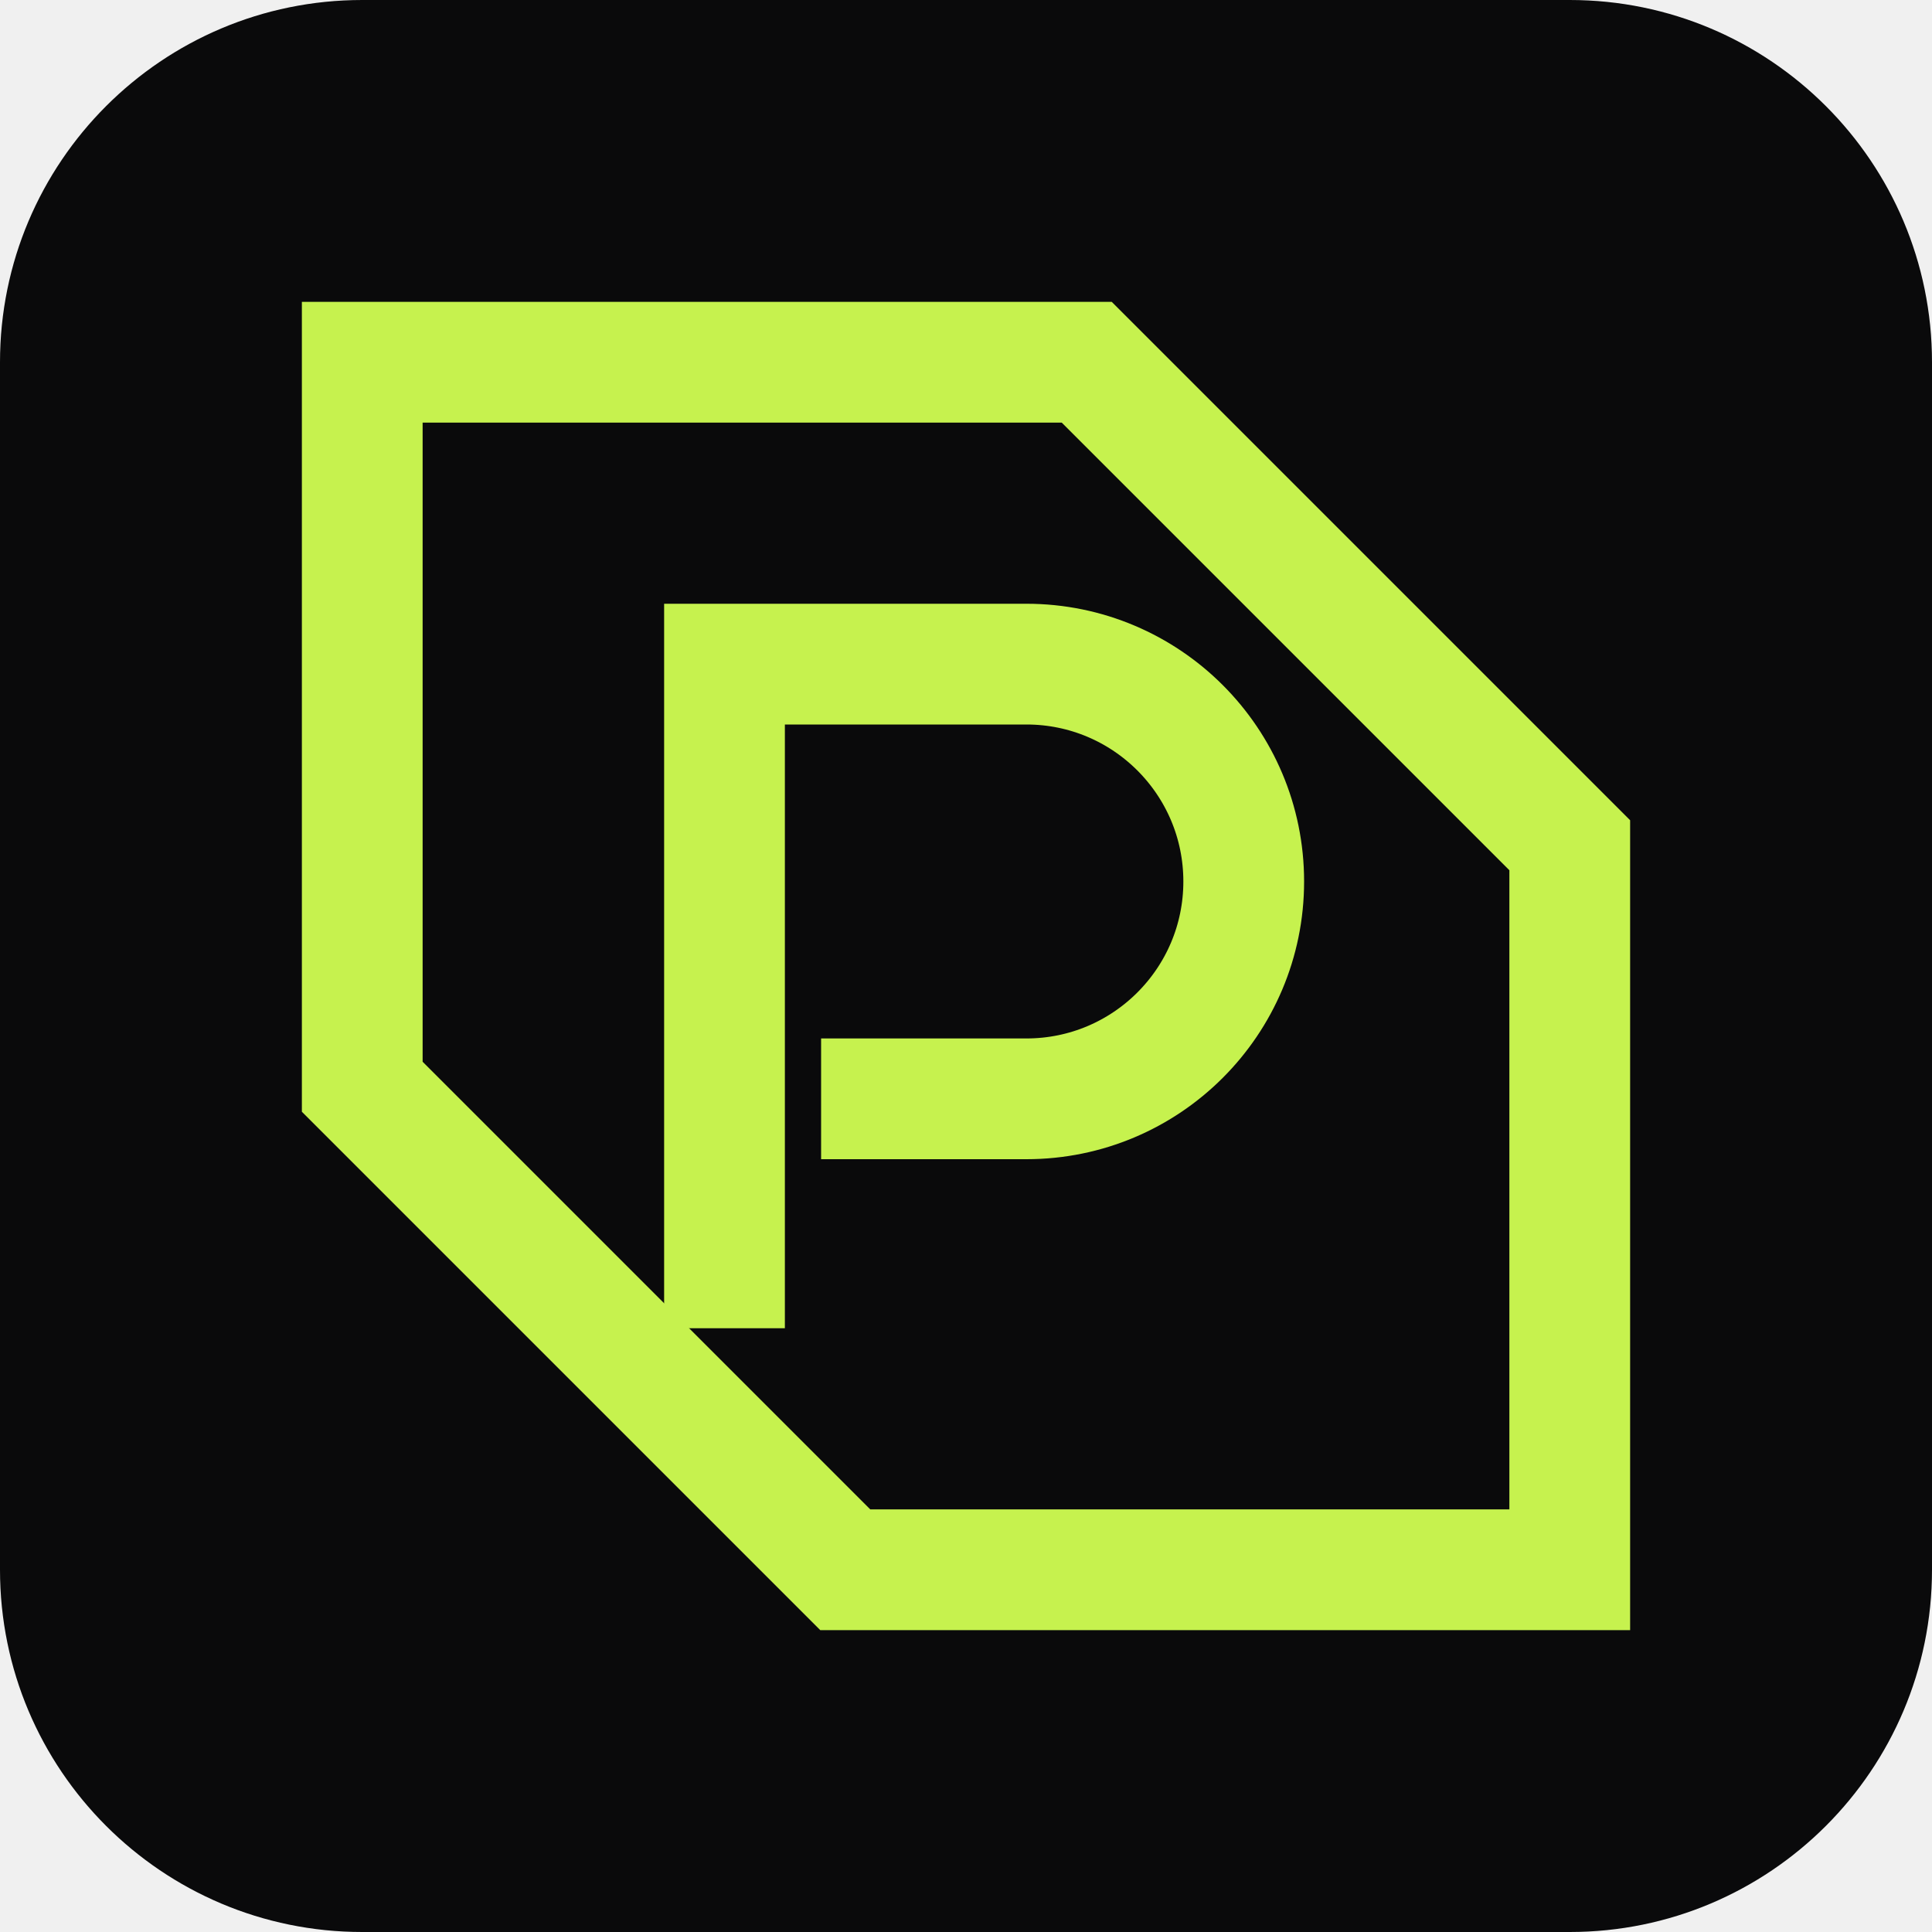
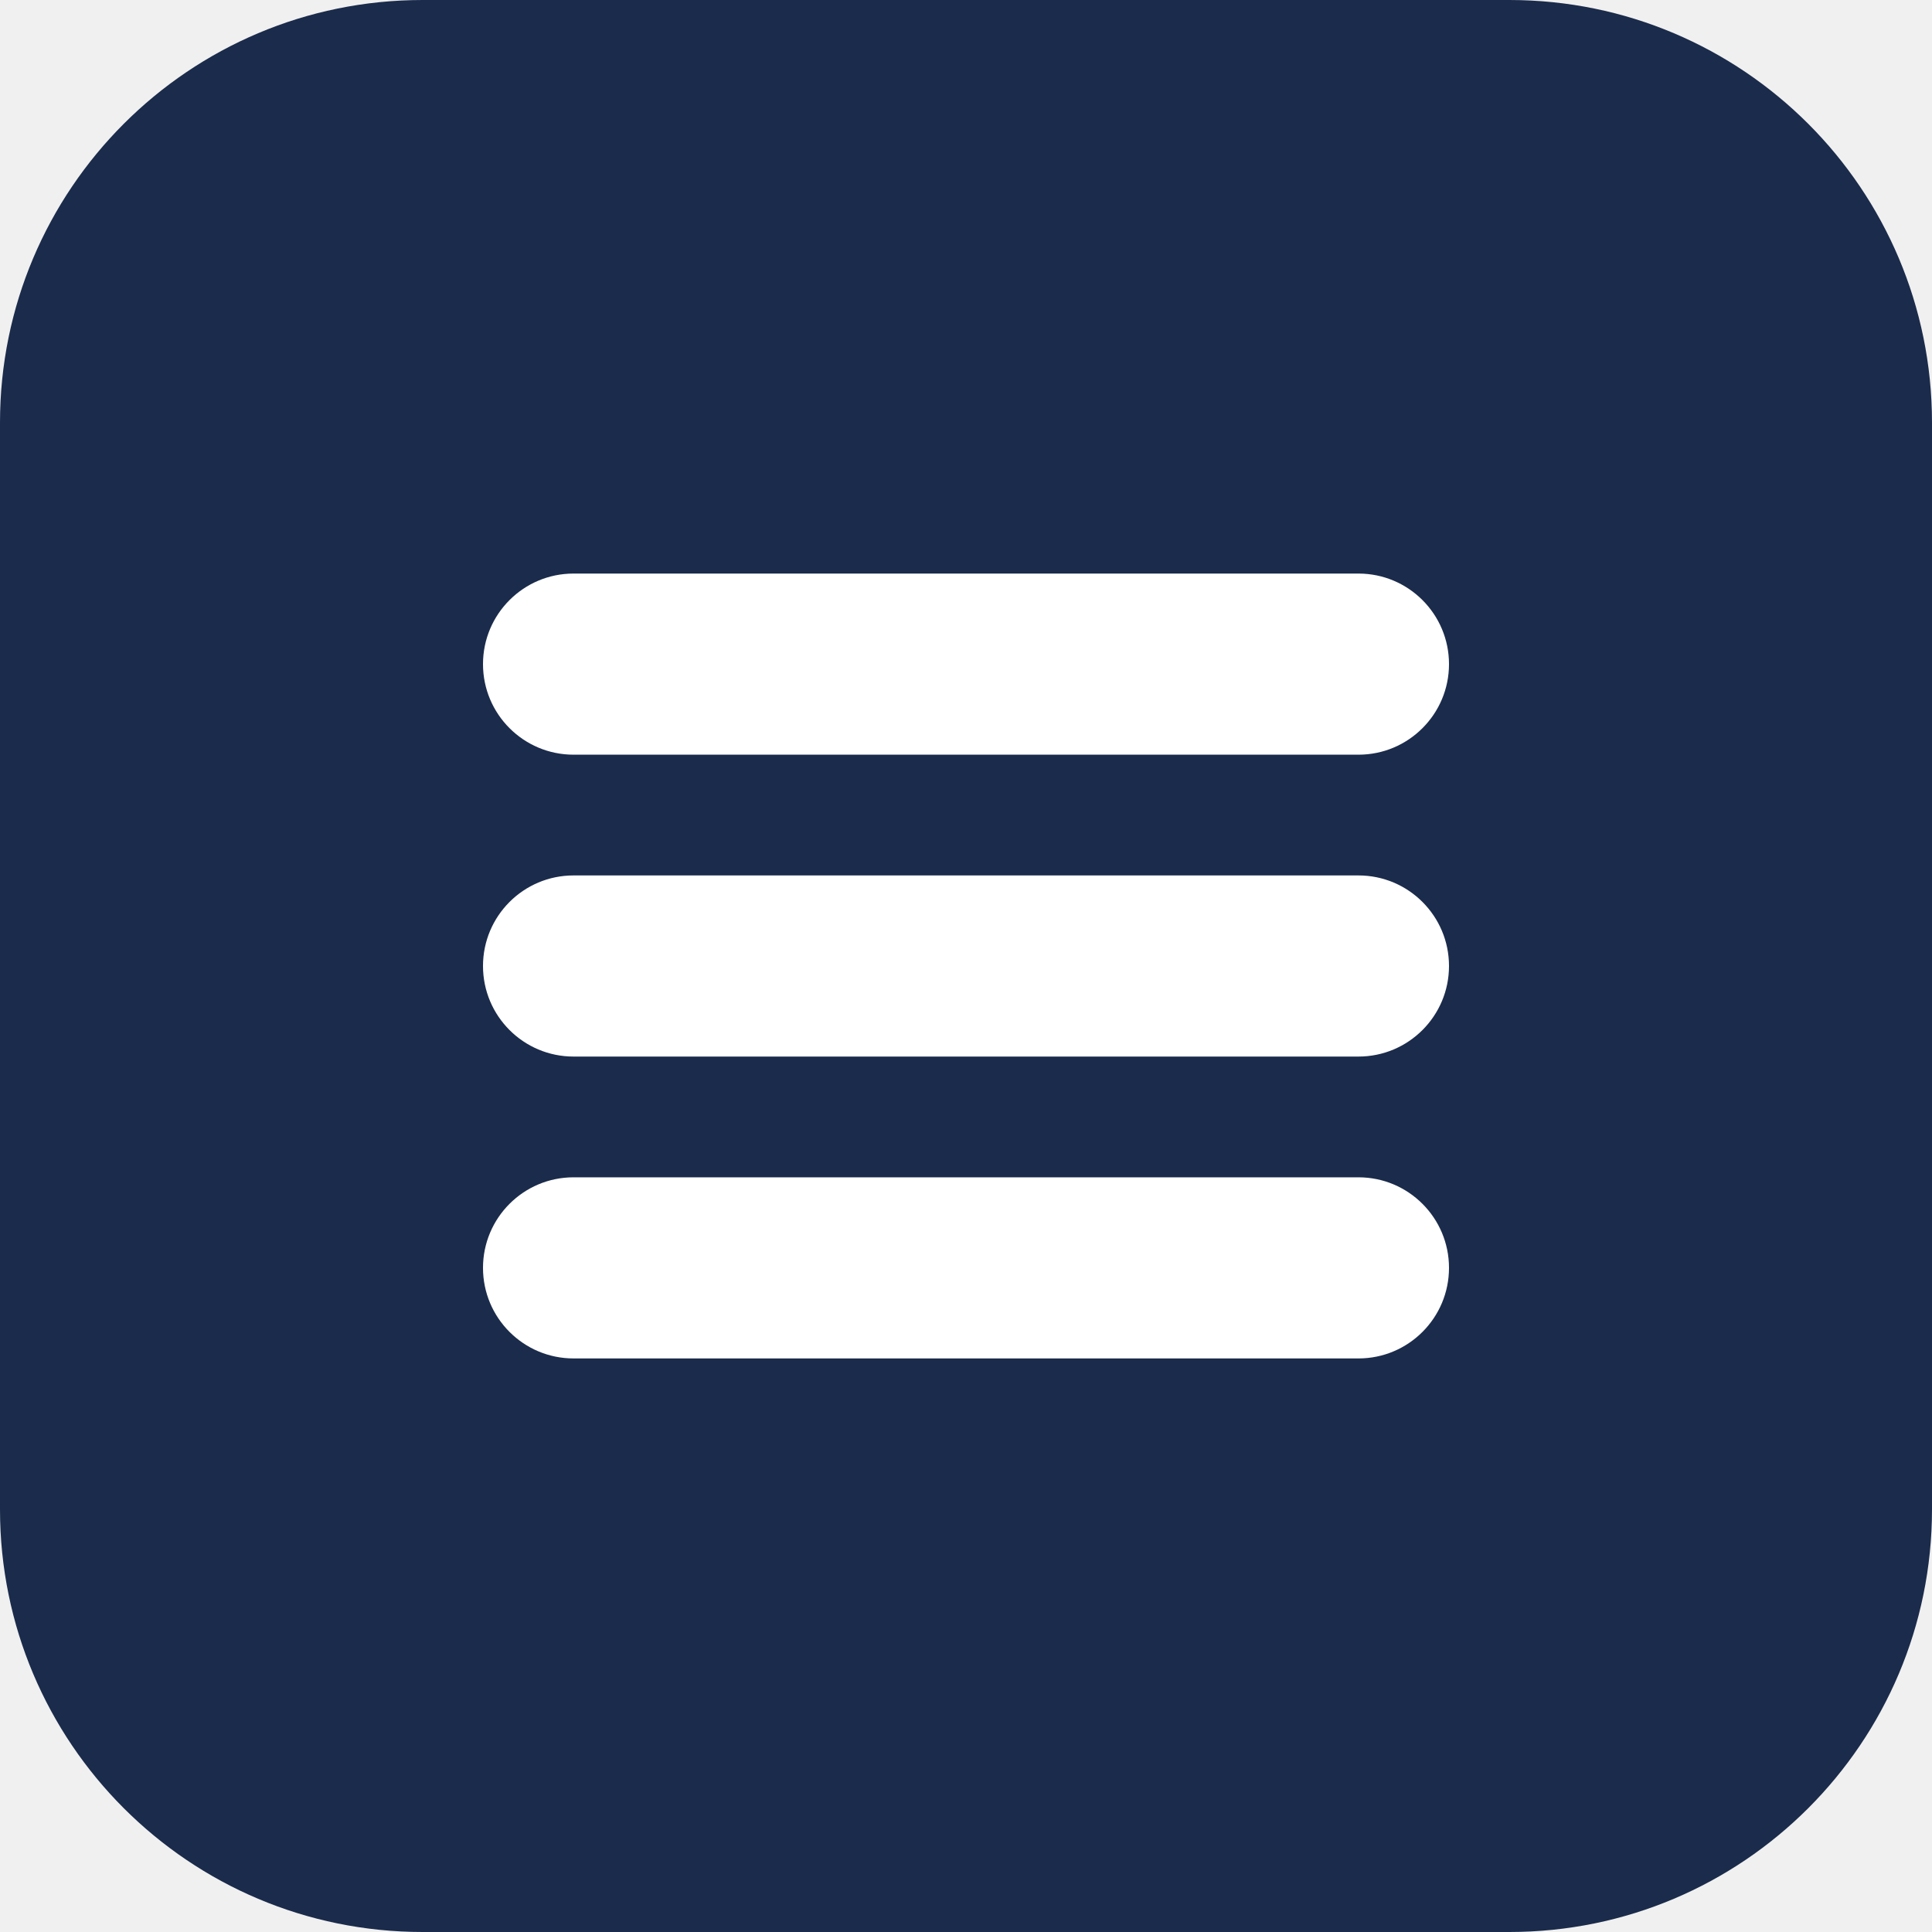
<svg xmlns="http://www.w3.org/2000/svg" viewBox="0 0 32 32">
-   <rect width="32" height="32" rx="6" fill="#0A0A0B" />
-   <path d="M6 6h12l8 8v12H14L6 18V6Z" fill="none" stroke="#C6F24E" stroke-width="2" />
-   <path d="M12 22V11h5a3.6 3.6 0 0 1 0 7.2h-3.4" fill="none" stroke="#C6F24E" stroke-width="2" />
+   <rect width="32" height="32" rx="7" fill="#1B2B4B" />
+   <g fill="#FFFFFF">
+     <rect x="8" y="9.5" width="16" height="3" rx="1.5" />
+     <rect x="8" y="14.5" width="16" height="3" rx="1.5" />
+     <rect x="8" y="19.5" width="16" height="3" rx="1.5" />
+   </g>
</svg>
